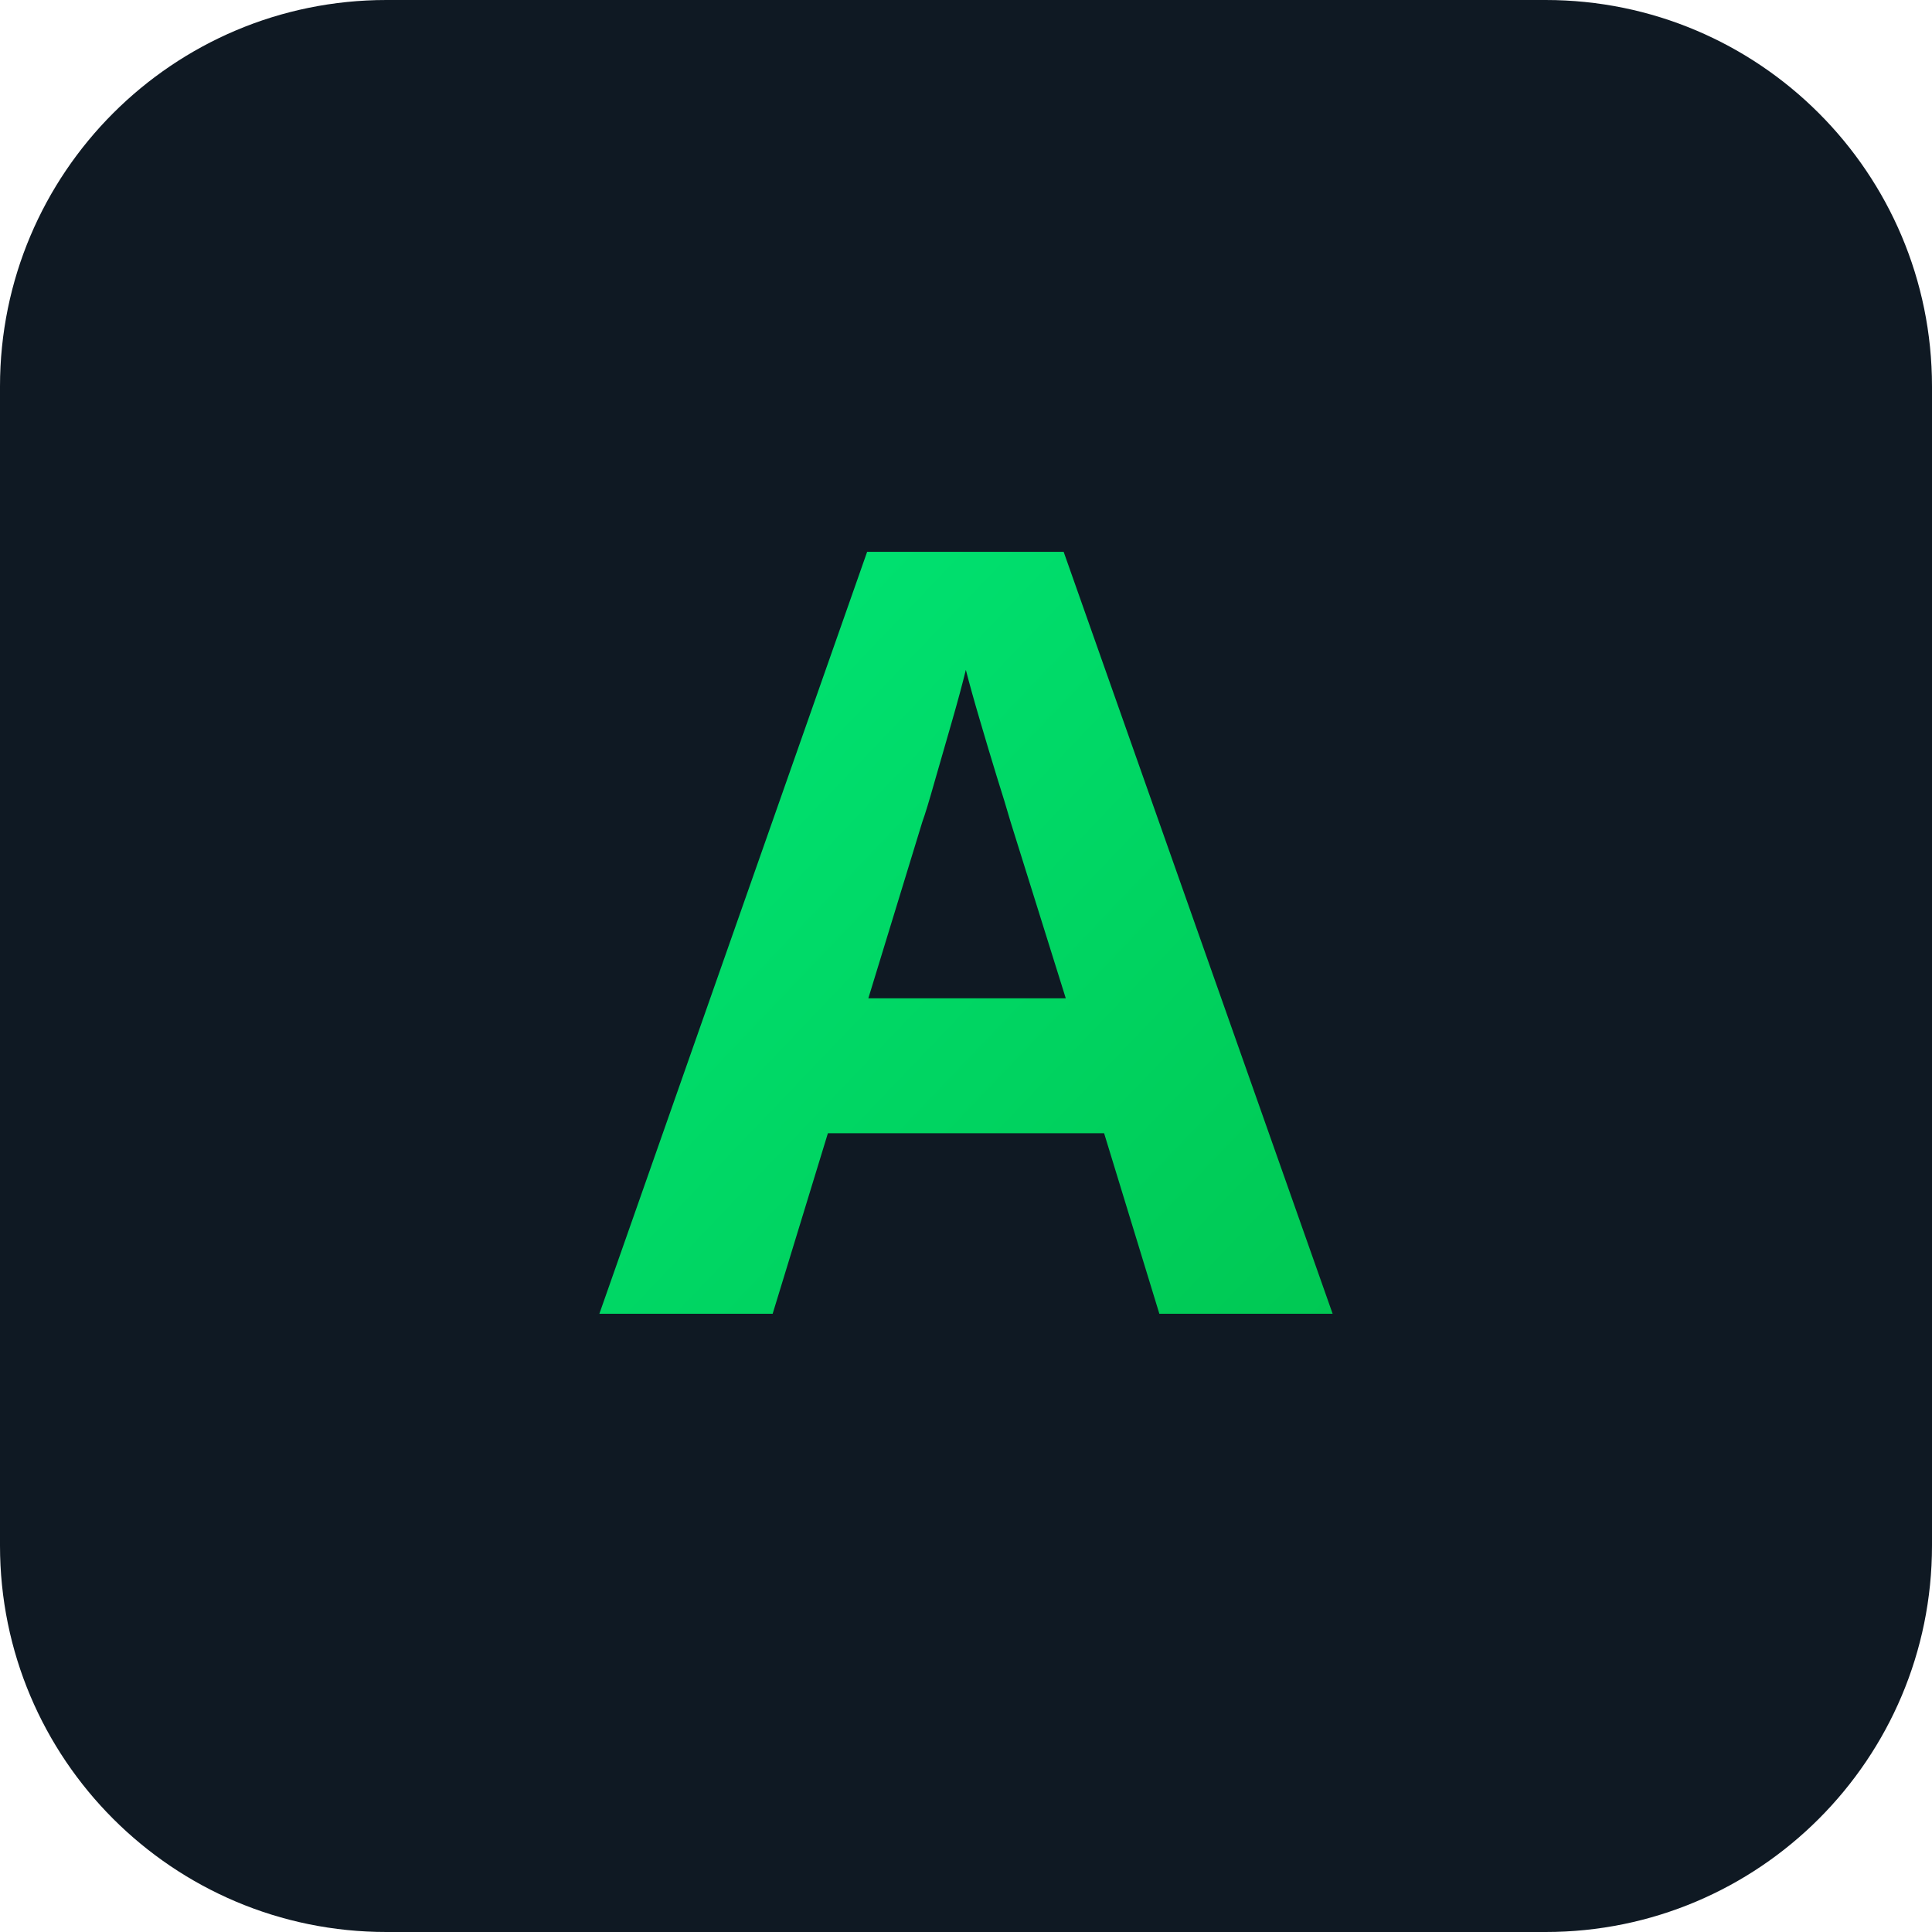
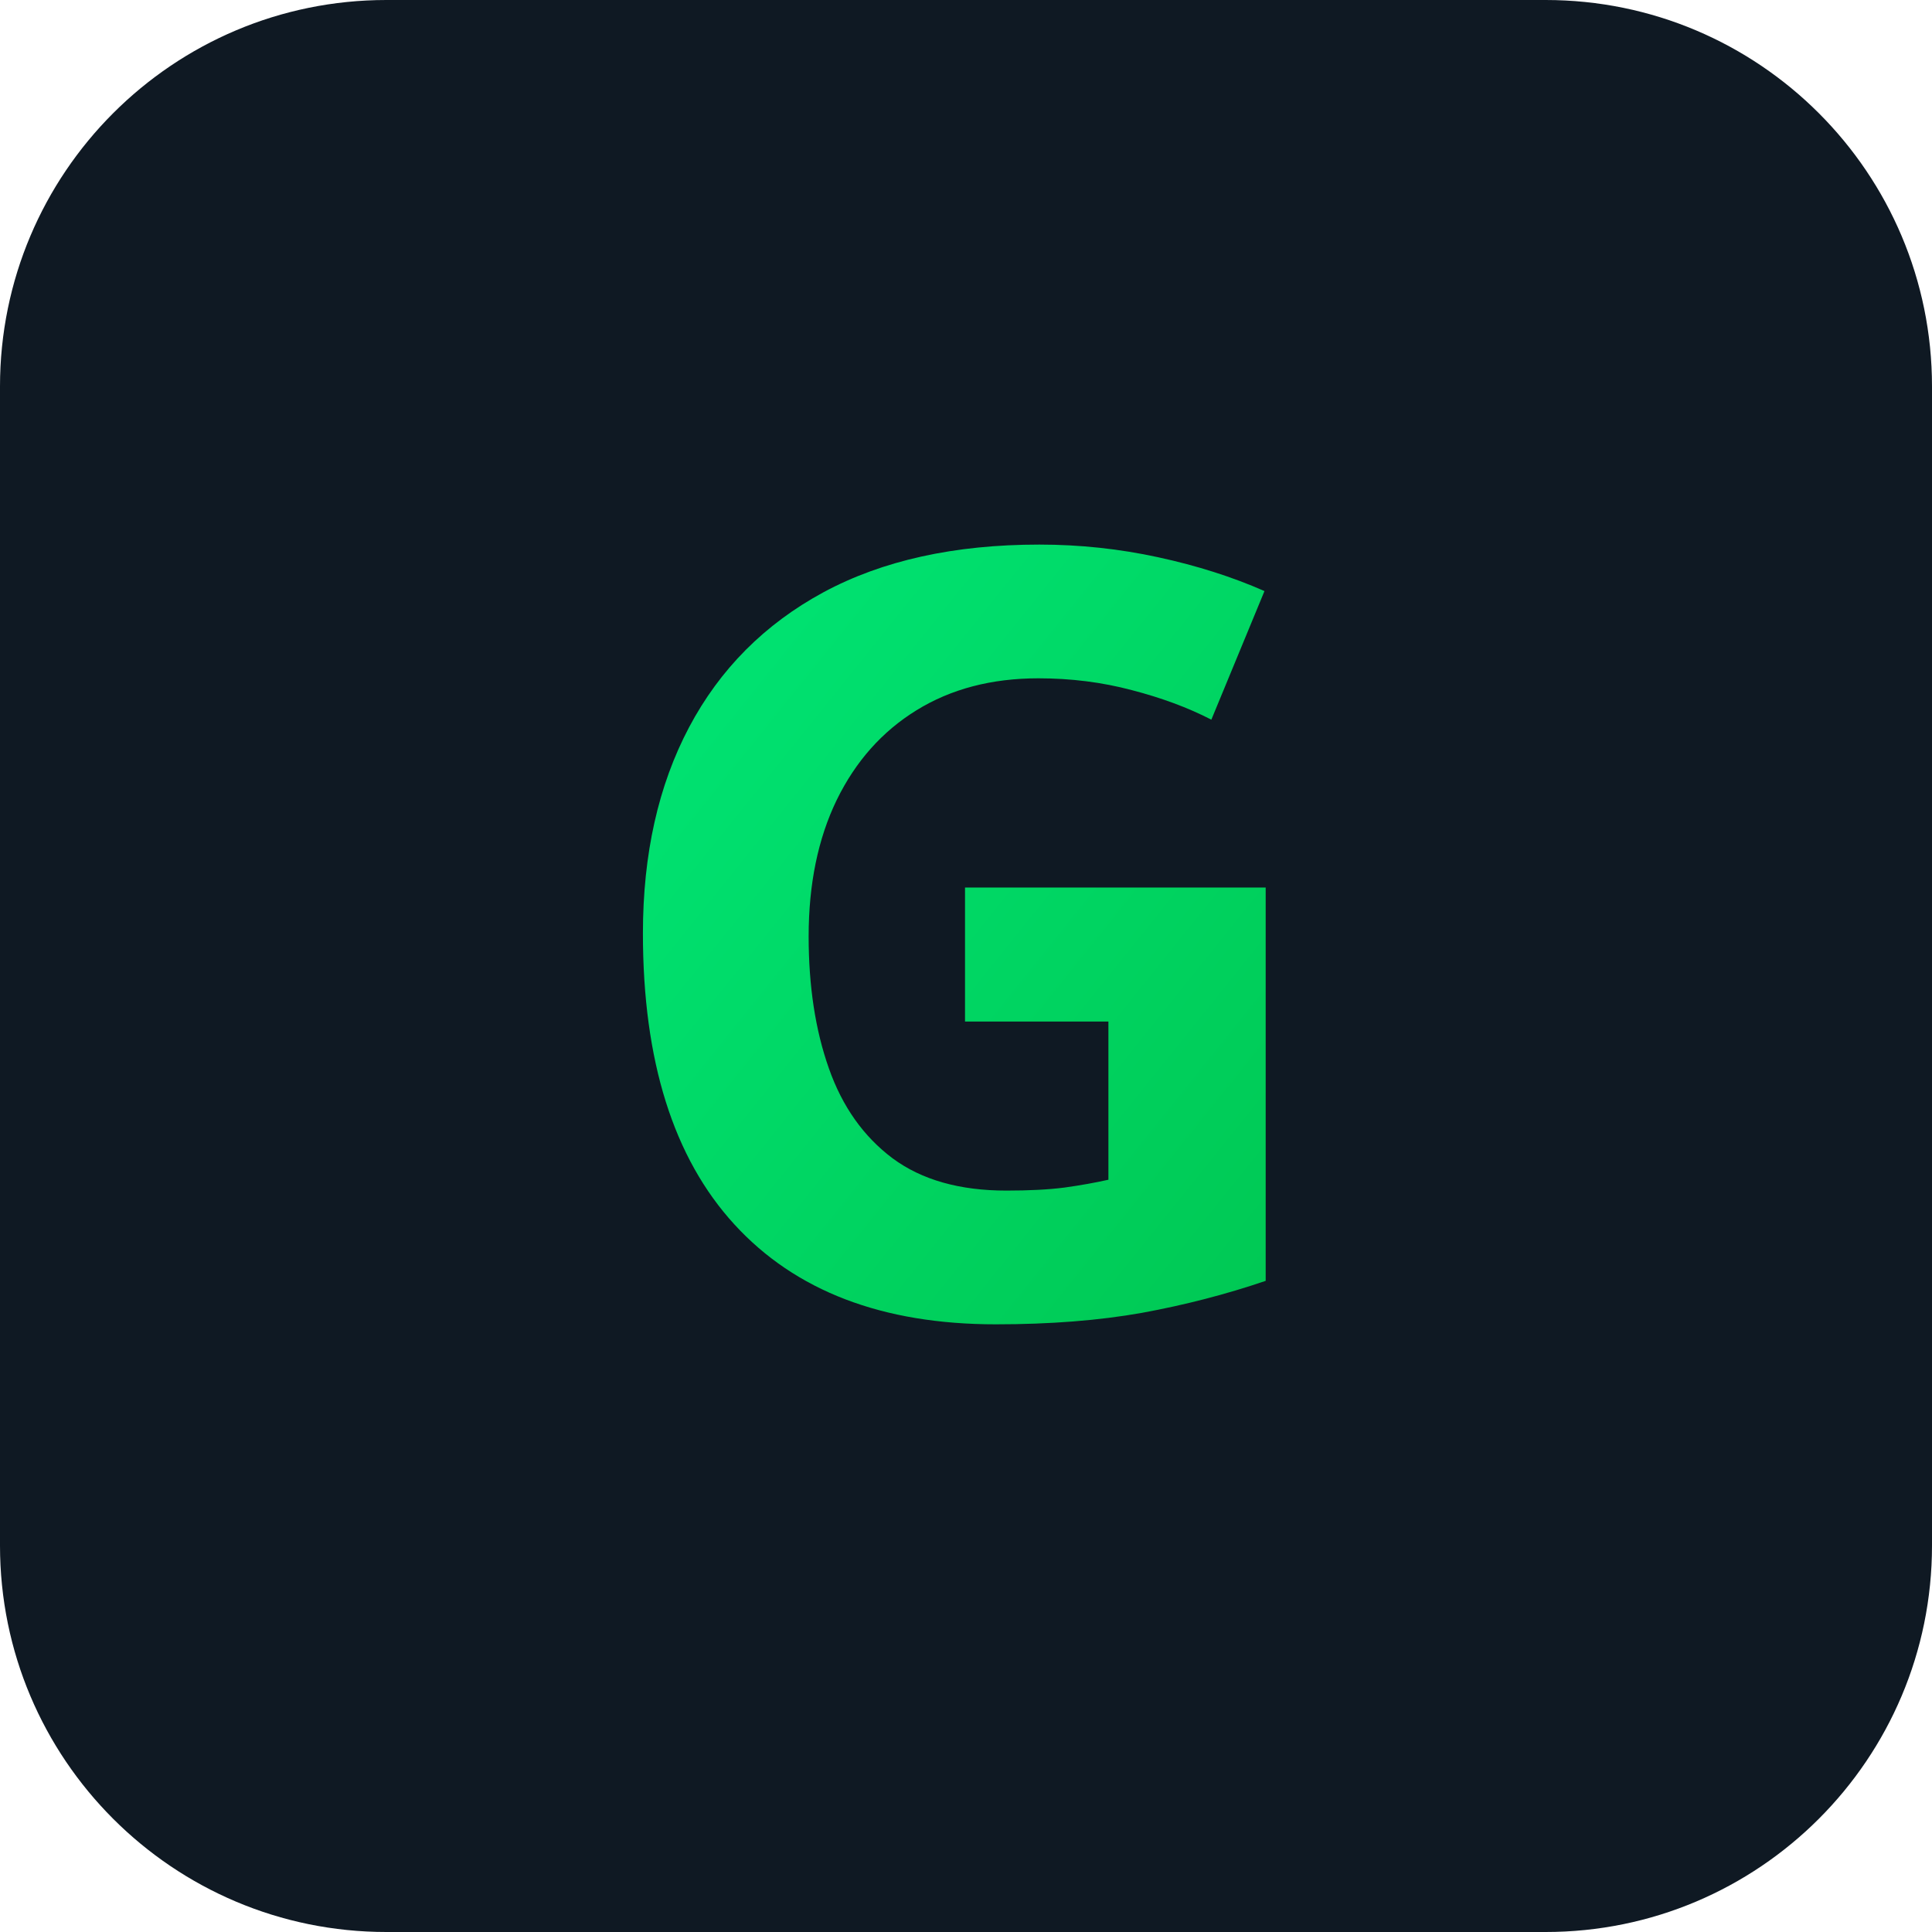
<svg xmlns="http://www.w3.org/2000/svg" viewBox="0 0 100 100" width="100" height="100">
  <defs>
    <linearGradient id="g" x1="0%" y1="0%" x2="100%" y2="100%">
      <stop offset="0%" style="stop-color:#00e676" />
      <stop offset="100%" style="stop-color:#00c853" />
    </linearGradient>
  </defs>
  <rect width="100" height="100" rx="20" fill="#0f1923" />
-   <text x="50" y="68" font-family="Arial Black, sans-serif" font-size="55" font-weight="900" fill="url(#g)" text-anchor="middle">A</text>
+   <text x="50" y="68" font-family="Arial Black, sans-serif" font-size="55" font-weight="900" fill="url(#g)" text-anchor="middle">G</text>
</svg>
